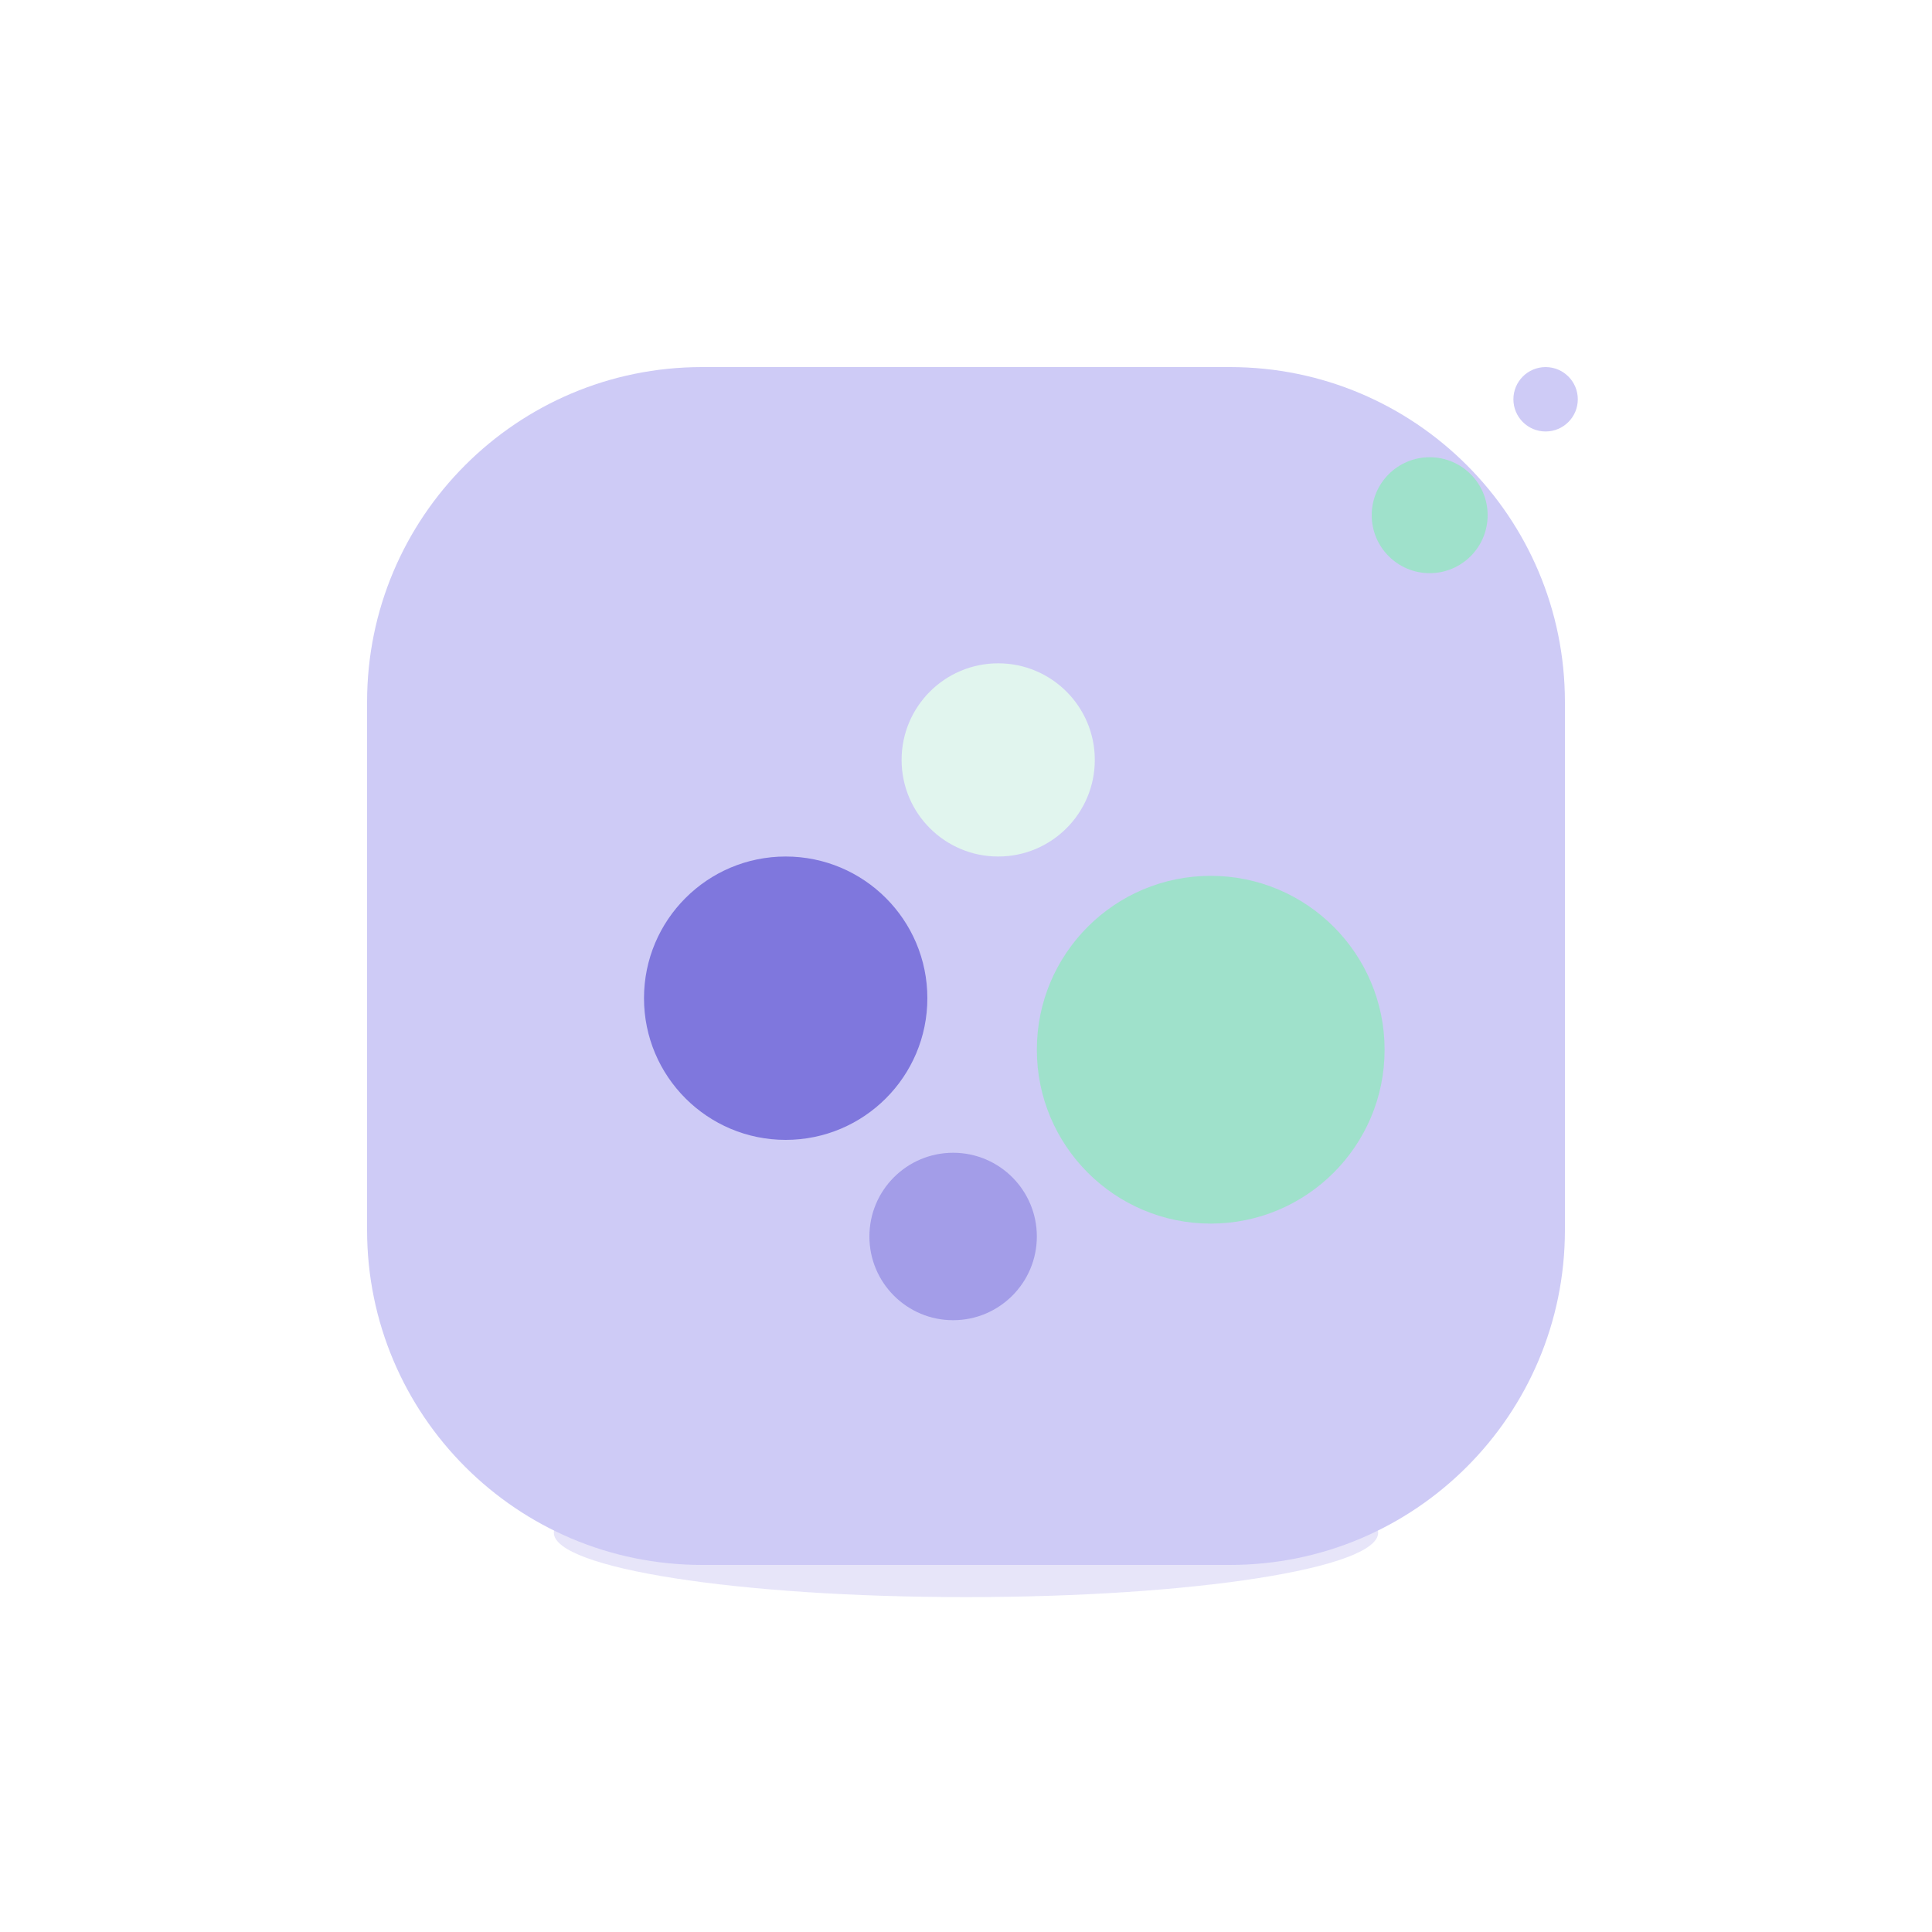
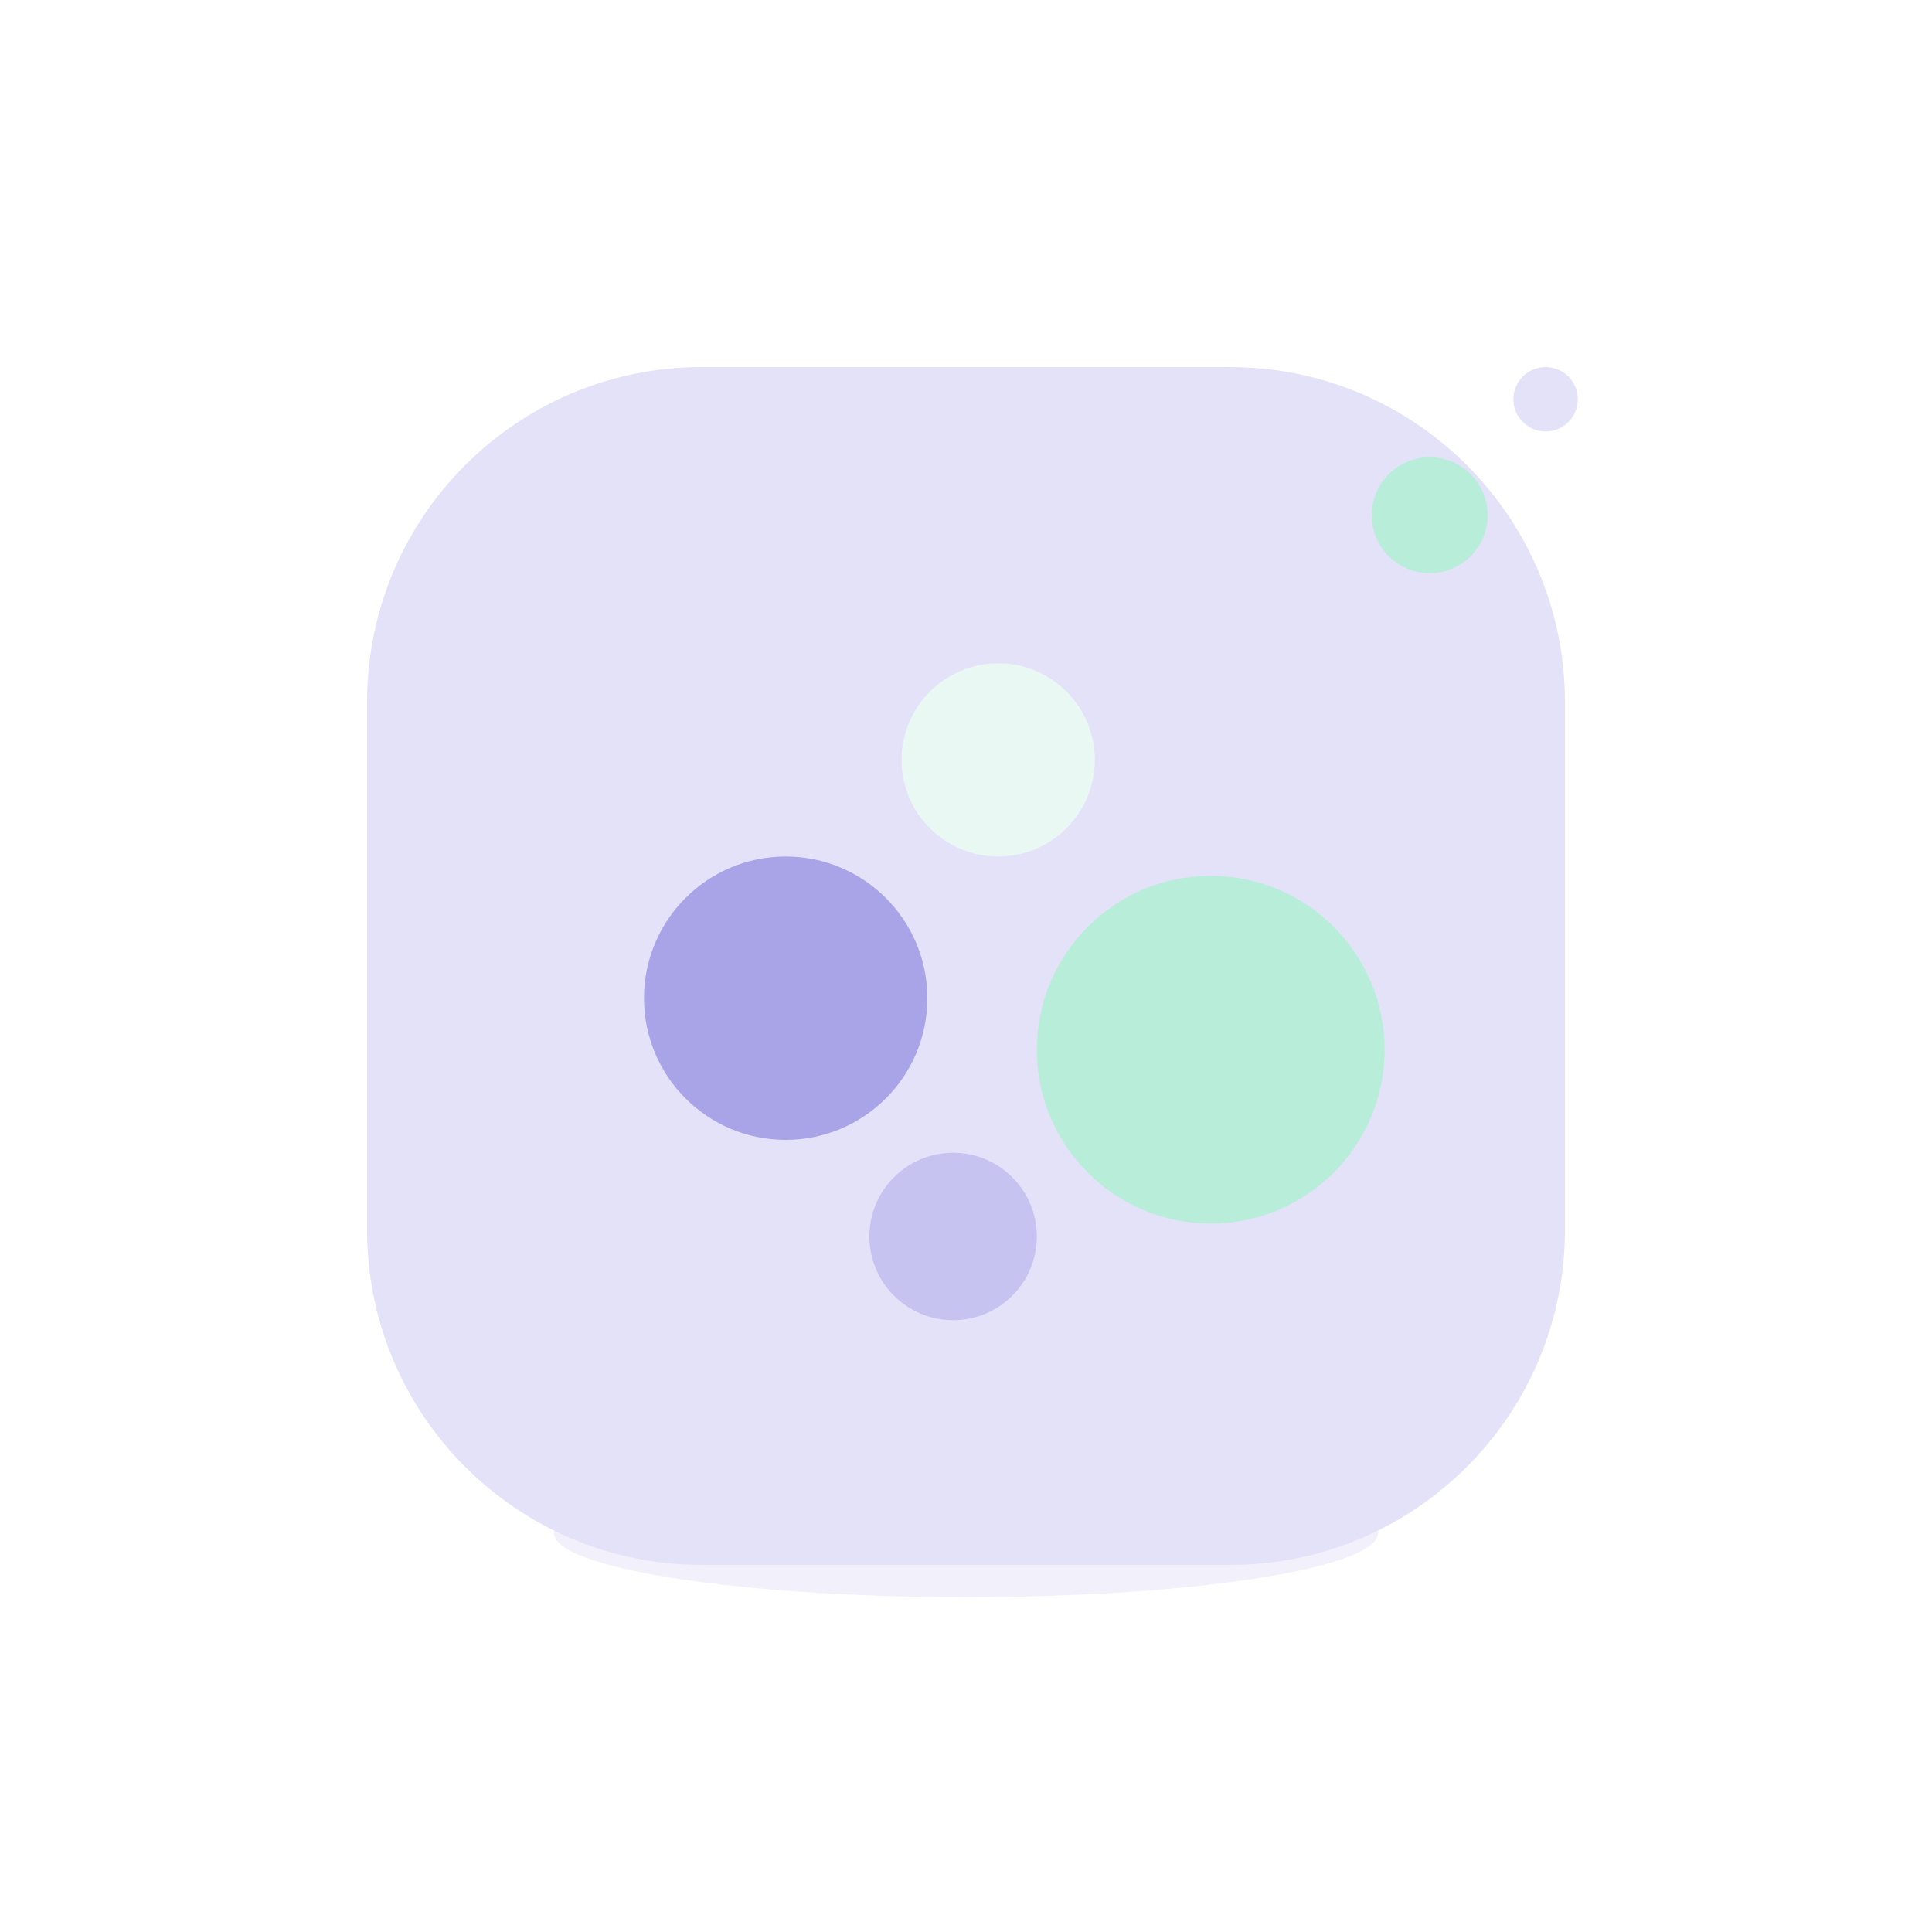
<svg xmlns="http://www.w3.org/2000/svg" width="100%" viewBox="0 0 300 300">
-   <ellipse cx="150" cy="238" rx="64" ry="10" fill="#AFA9EC" opacity="0.3" style="fill:rgb(175, 169, 236);stroke:none;color:rgb(255, 255, 255);stroke-width:1px;stroke-linecap:butt;stroke-linejoin:miter;opacity:0.3;font-family:&quot;Anthropic Sans&quot;, -apple-system, BlinkMacSystemFont, &quot;Segoe UI&quot;, sans-serif;font-size:16px;font-weight:400;text-anchor:start;dominant-baseline:auto" />
-   <rect x="57" y="57" width="186" height="186" rx="52" fill="#CECBF6" style="fill:rgb(206, 203, 246);stroke:none;color:rgb(255, 255, 255);stroke-width:1px;stroke-linecap:butt;stroke-linejoin:miter;opacity:1;font-family:&quot;Anthropic Sans&quot;, -apple-system, BlinkMacSystemFont, &quot;Segoe UI&quot;, sans-serif;font-size:16px;font-weight:400;text-anchor:start;dominant-baseline:auto" />
-   <circle cx="122" cy="155" r="22" fill="#7F77DD" style="fill:rgb(127, 119, 221);stroke:none;color:rgb(255, 255, 255);stroke-width:1px;stroke-linecap:butt;stroke-linejoin:miter;opacity:1;font-family:&quot;Anthropic Sans&quot;, -apple-system, BlinkMacSystemFont, &quot;Segoe UI&quot;, sans-serif;font-size:16px;font-weight:400;text-anchor:start;dominant-baseline:auto" />
-   <circle cx="155" cy="118" r="15" fill="#E1F5EE" style="fill:rgb(225, 245, 238);stroke:none;color:rgb(255, 255, 255);stroke-width:1px;stroke-linecap:butt;stroke-linejoin:miter;opacity:1;font-family:&quot;Anthropic Sans&quot;, -apple-system, BlinkMacSystemFont, &quot;Segoe UI&quot;, sans-serif;font-size:16px;font-weight:400;text-anchor:start;dominant-baseline:auto" />
-   <circle cx="188" cy="163" r="27" fill="#9FE1CB" style="fill:rgb(159, 225, 203);stroke:none;color:rgb(255, 255, 255);stroke-width:1px;stroke-linecap:butt;stroke-linejoin:miter;opacity:1;font-family:&quot;Anthropic Sans&quot;, -apple-system, BlinkMacSystemFont, &quot;Segoe UI&quot;, sans-serif;font-size:16px;font-weight:400;text-anchor:start;dominant-baseline:auto" />
-   <circle cx="148" cy="192" r="13" fill="#7F77DD" opacity="0.55" style="fill:rgb(127, 119, 221);stroke:none;color:rgb(255, 255, 255);stroke-width:1px;stroke-linecap:butt;stroke-linejoin:miter;opacity:0.55;font-family:&quot;Anthropic Sans&quot;, -apple-system, BlinkMacSystemFont, &quot;Segoe UI&quot;, sans-serif;font-size:16px;font-weight:400;text-anchor:start;dominant-baseline:auto" />
-   <circle cx="222" cy="80" r="9" fill="#9FE1CB" style="fill:rgb(159, 225, 203);stroke:none;color:rgb(255, 255, 255);stroke-width:1px;stroke-linecap:butt;stroke-linejoin:miter;opacity:1;font-family:&quot;Anthropic Sans&quot;, -apple-system, BlinkMacSystemFont, &quot;Segoe UI&quot;, sans-serif;font-size:16px;font-weight:400;text-anchor:start;dominant-baseline:auto" />
-   <circle cx="240" cy="62" r="5" fill="#CECBF6" style="fill:rgb(206, 203, 246);stroke:none;color:rgb(255, 255, 255);stroke-width:1px;stroke-linecap:butt;stroke-linejoin:miter;opacity:1;font-family:&quot;Anthropic Sans&quot;, -apple-system, BlinkMacSystemFont, &quot;Segoe UI&quot;, sans-serif;font-size:16px;font-weight:400;text-anchor:start;dominant-baseline:auto" />
+   <ellipse cx="150" cy="238" rx="64" ry="10" fill="#C9C4F0" opacity="0.25" />
+   <rect x="57" y="57" width="186" height="186" rx="52" fill="#E4E2F8" />
+   <circle cx="122" cy="155" r="22" fill="#A9A3E8" />
+   <circle cx="155" cy="118" r="15" fill="#EAF8F3" />
+   <circle cx="188" cy="163" r="27" fill="#B8EDD9" />
+   <circle cx="148" cy="192" r="13" fill="#A9A3E8" opacity="0.50" />
+   <circle cx="222" cy="80" r="9" fill="#B8EDD9" />
+   <circle cx="240" cy="62" r="5" fill="#E4E2F8" />
</svg>
